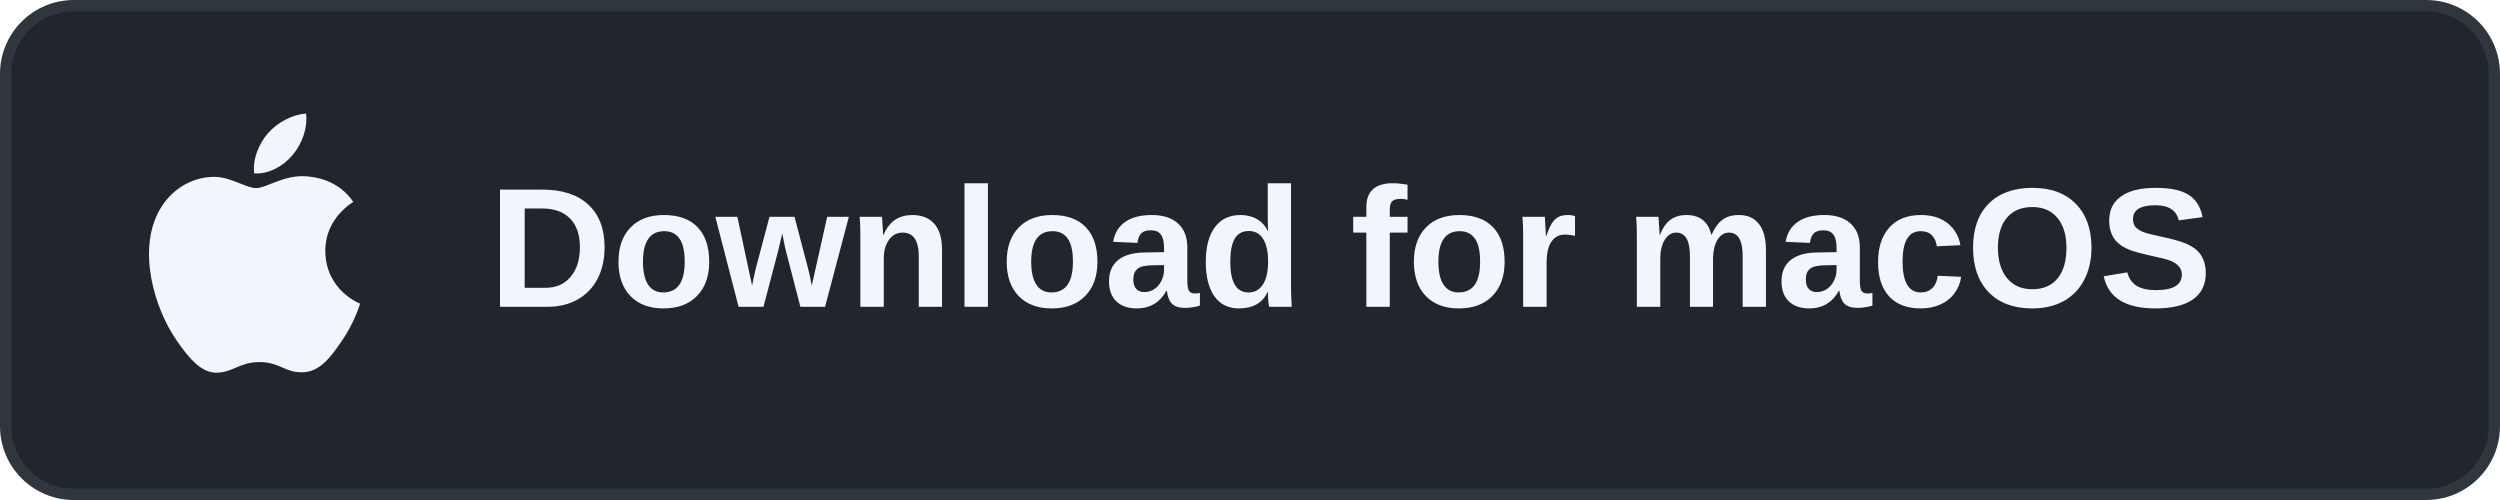
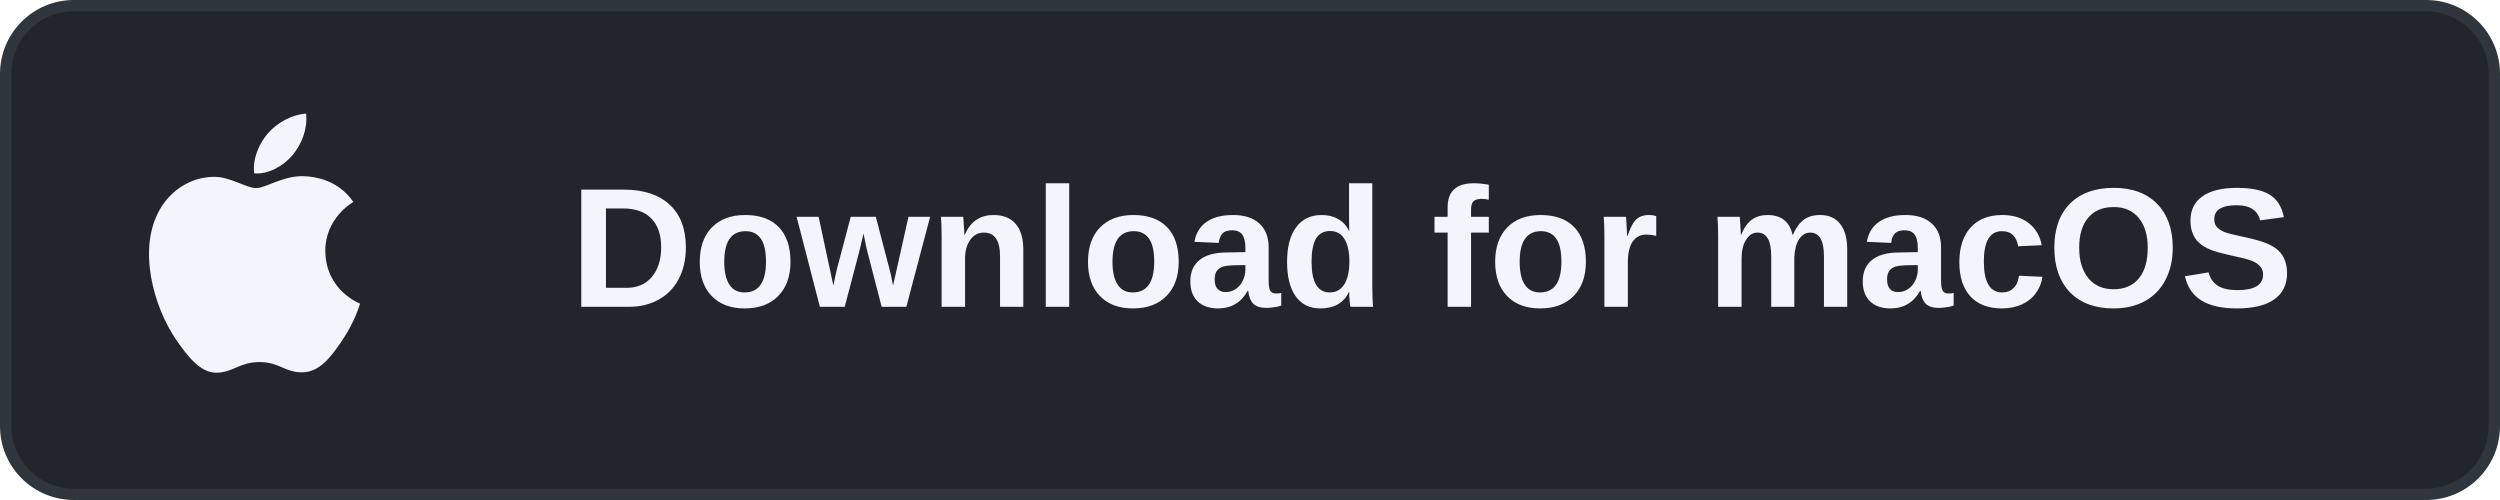
<svg xmlns="http://www.w3.org/2000/svg" width="220" height="44" viewBox="0 0 220 44">
  <rect x=".5" y=".5" width="219" height="43" rx="6" fill="#21262d" stroke="#30363d" />
  <path fill="#f0f6fc" transform="translate(11 10) scale(.95)" d="M12.152 6.896c-.948 0-2.415-1.078-3.96-1.04-2.04.027-3.91 1.183-4.961 3.014-2.117 3.675-.546 9.103 1.519 12.09 1.013 1.454 2.208 3.09 3.792 3.039 1.52-.065 2.09-.987 3.935-.987 1.831 0 2.35.987 3.96.948 1.637-.026 2.676-1.48 3.676-2.948 1.156-1.688 1.636-3.325 1.662-3.415-.039-.013-3.182-1.221-3.22-4.857-.026-3.04 2.48-4.494 2.597-4.559-1.429-2.09-3.623-2.324-4.39-2.376-2-.156-3.675 1.09-4.61 1.09zM15.53 3.83c.843-1.012 1.4-2.427 1.245-3.83-1.207.052-2.662.805-3.532 1.818-.78.896-1.454 2.338-1.273 3.714 1.338.104 2.715-.688 3.559-1.701" />
-   <text x="43" y="27" fill="#f0f6fc" font-family="Arial,sans-serif" font-size="15" font-weight="600">Download for macOS</text>
+   <text x="126" y="27" text-anchor="middle" fill="#f0f6fc" font-family="Arial,sans-serif" font-size="15" font-weight="600">Download for macOS</text>
</svg>
